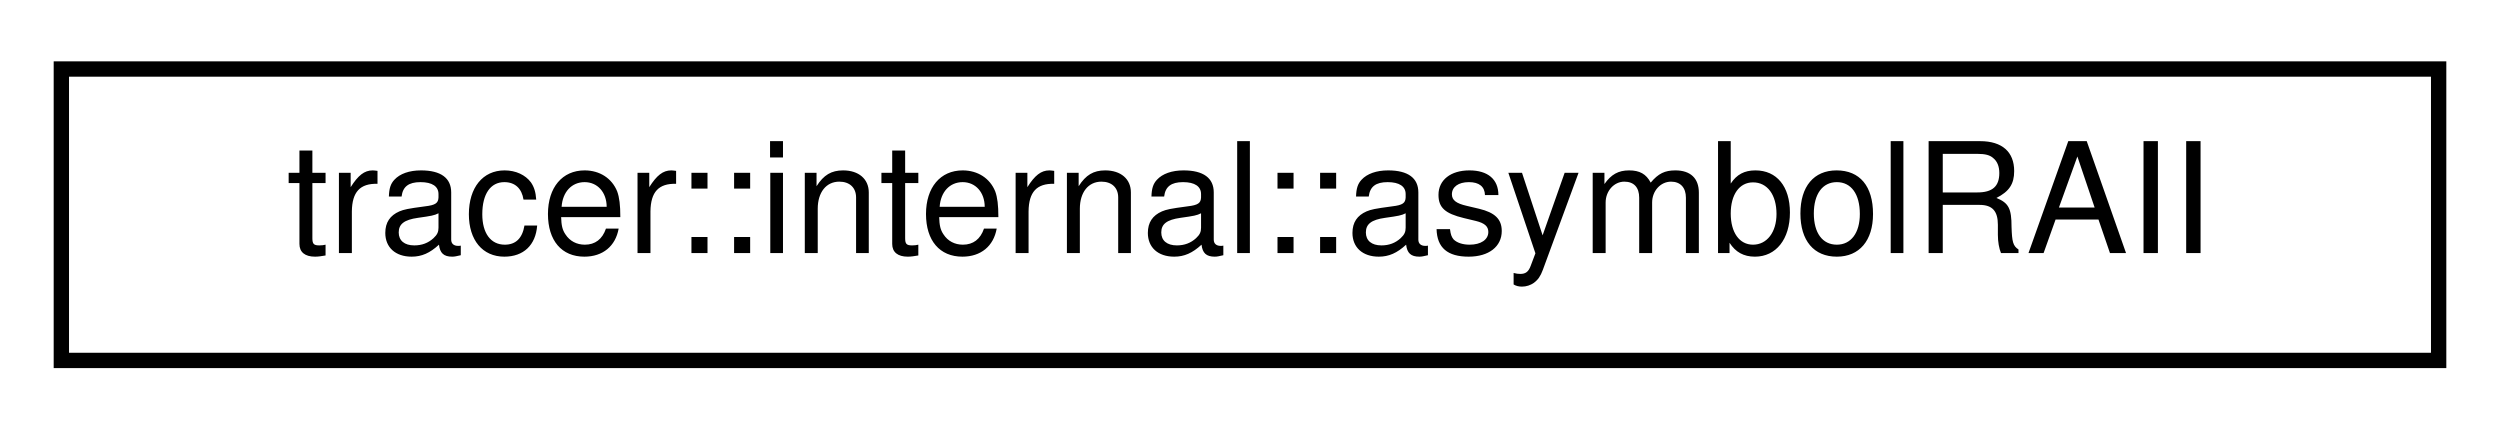
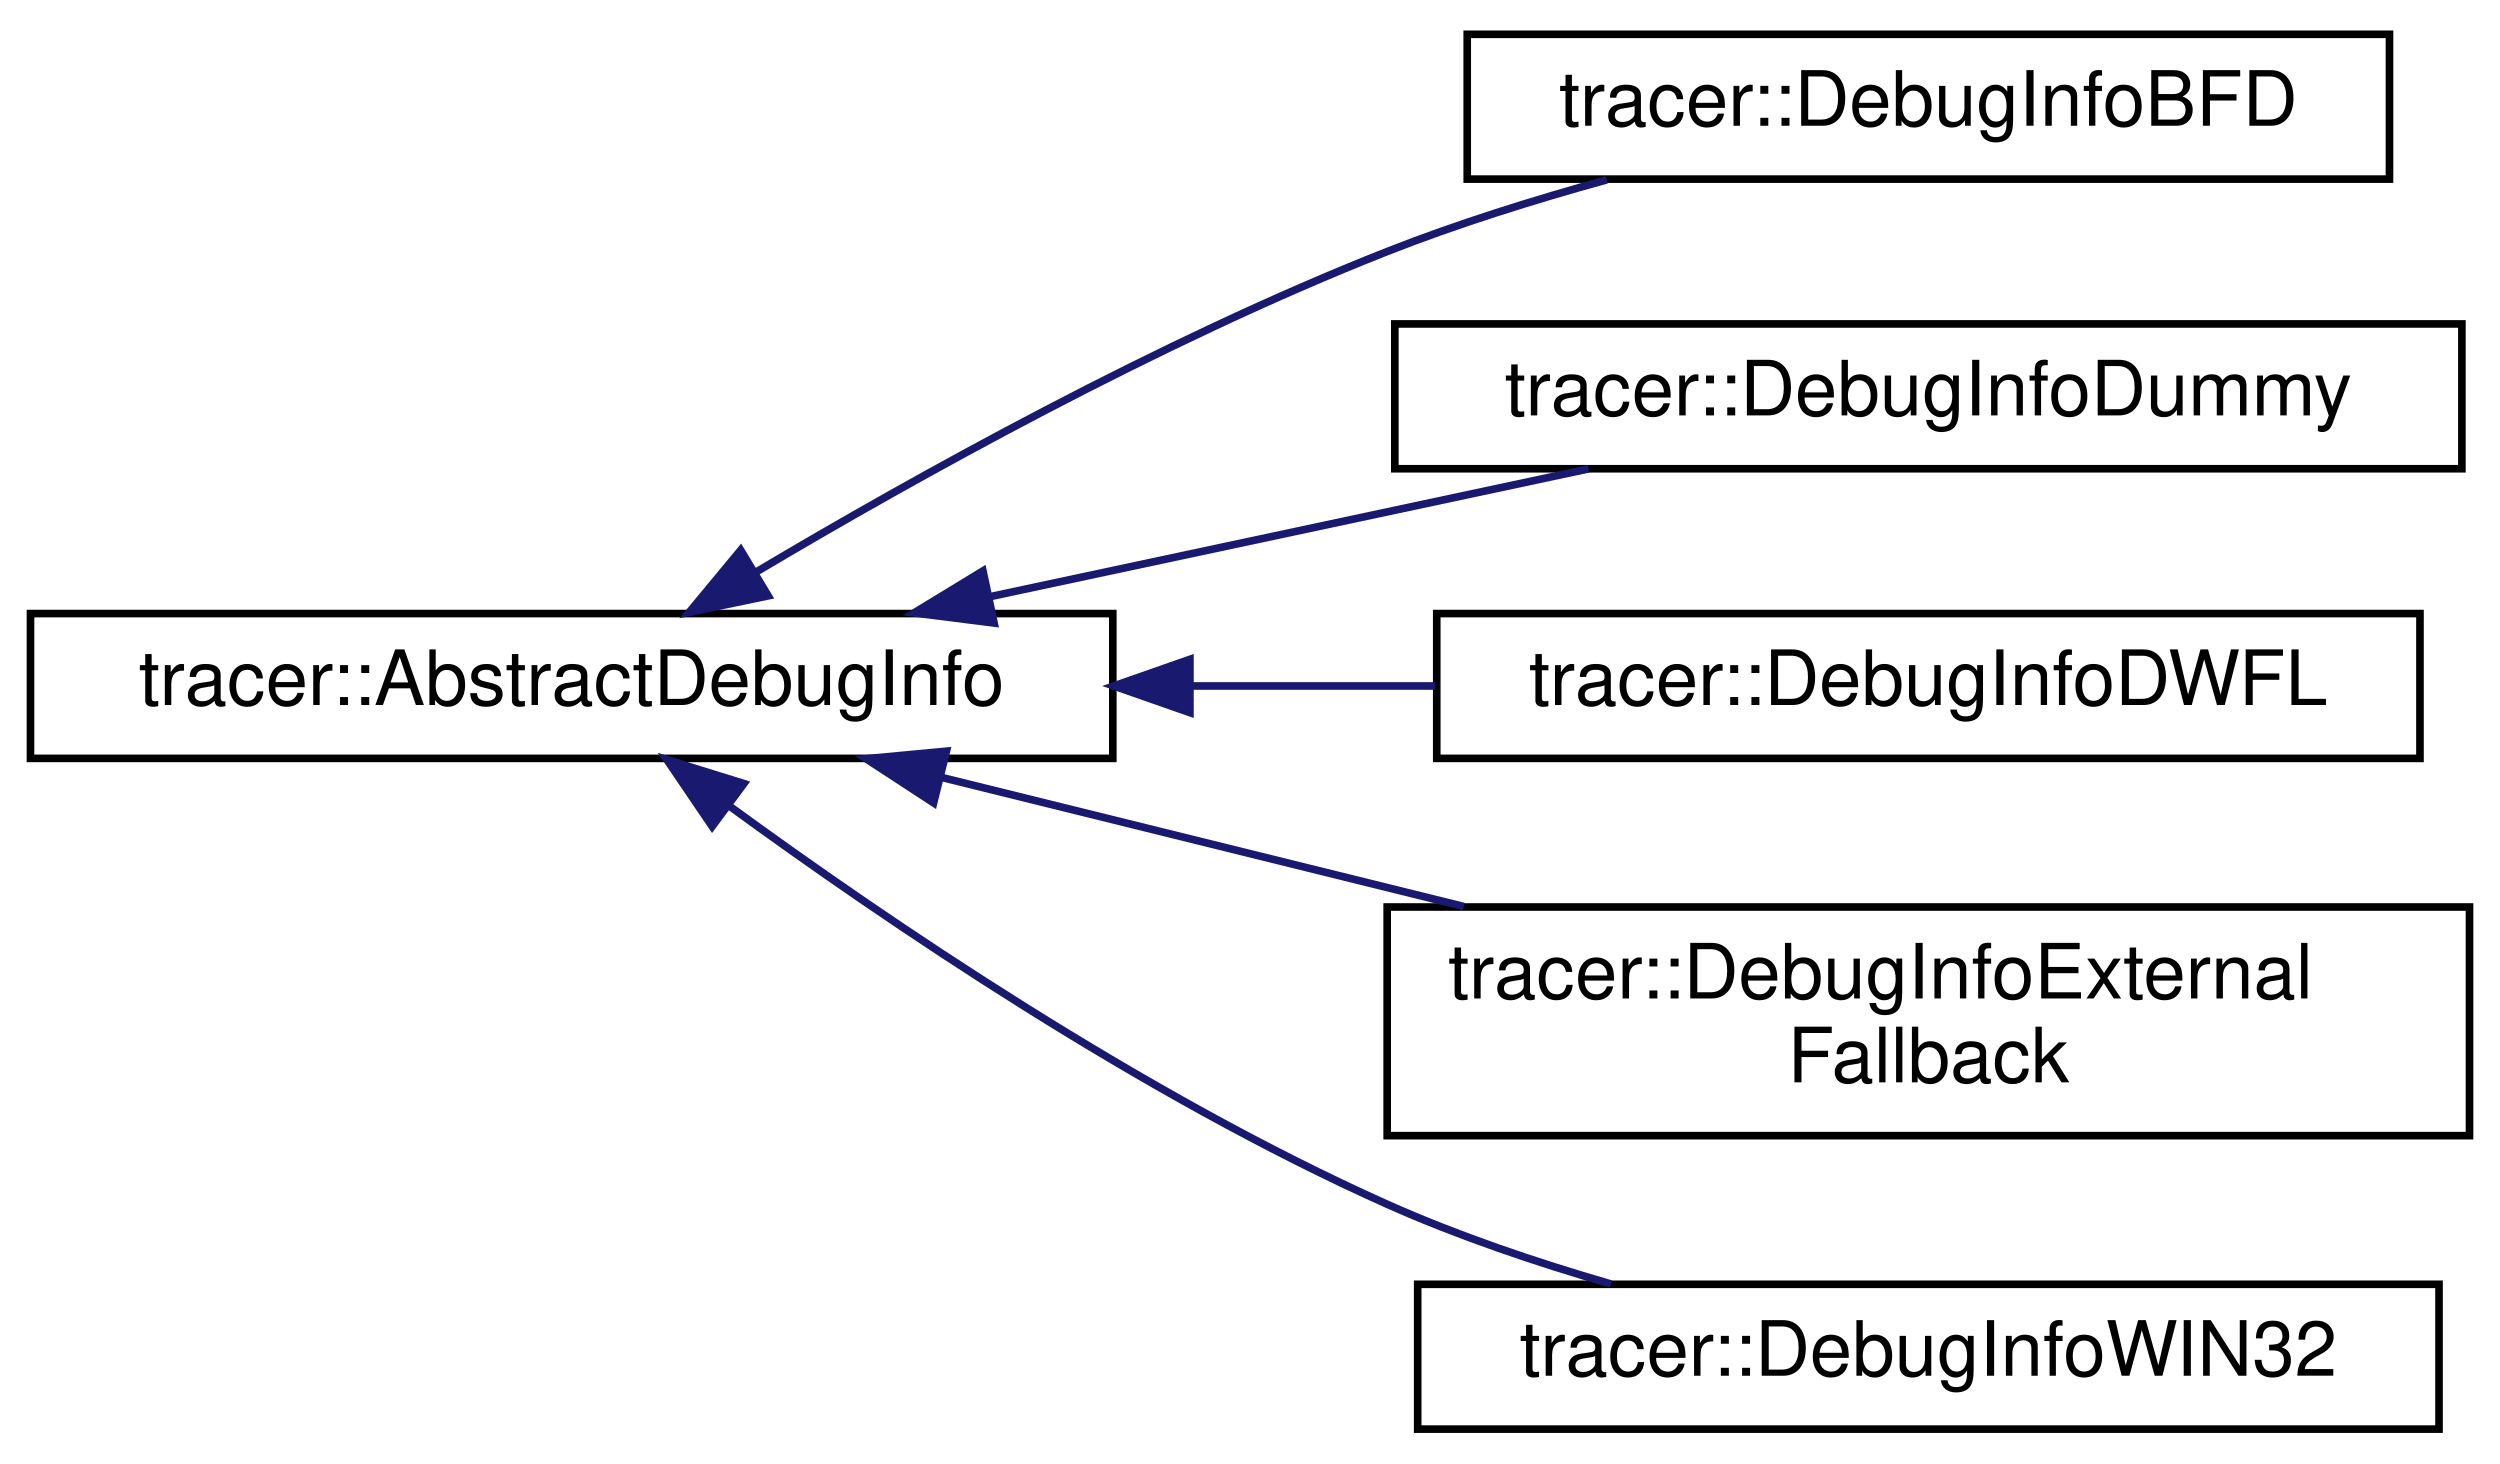
- <svg xmlns="http://www.w3.org/2000/svg" xmlns:xlink="http://www.w3.org/1999/xlink" width="163pt" height="28pt" viewBox="0.00 0.00 163.00 28.00">
-   <g id="graph0" class="graph" transform="scale(1 1) rotate(0) translate(4 24)">
+ <svg xmlns="http://www.w3.org/2000/svg" xmlns:xlink="http://www.w3.org/1999/xlink" width="328pt" height="192pt" viewBox="0.00 0.00 328.00 192.00">
+   <g id="graph0" class="graph" transform="scale(1 1) rotate(0) translate(4 188)">
    <g id="node1" class="node">
      <g id="a_node1">
-         <a xlink:href="classtracer_1_1internal_1_1asymbol_r_a_i_i.html" target="_top" xlink:title="Manages the bfd_symbol(s) ">
-           <polygon fill="none" stroke="#000000" points="0,-.5 0,-19.5 155,-19.5 155,-.5 0,-.5" />
-           <text text-anchor="middle" x="77.5" y="-7.5" font-family="Helvetica,sans-Serif" font-size="10.00" fill="#000000">tracer::internal::asymbolRAII</text>
+         <a xlink:href="classtracer_1_1_abstract_debug_info.html" target="_top" xlink:title="Base class for all debug information generators. ">
+           <polygon fill="none" stroke="#000000" points="0,-88.5 0,-107.5 142,-107.5 142,-88.5 0,-88.5" />
+           <text text-anchor="middle" x="71" y="-95.5" font-family="Helvetica,sans-Serif" font-size="10.00" fill="#000000">tracer::AbstractDebugInfo</text>
        </a>
      </g>
    </g>
+     <g id="node2" class="node">
+       <g id="a_node2">
+         <a xlink:href="classtracer_1_1_debug_info_b_f_d.html" target="_top" xlink:title="Generates debug information using libbfd. ">
+           <polygon fill="none" stroke="#000000" points="188.5,-164.5 188.5,-183.5 309.5,-183.5 309.5,-164.5 188.5,-164.5" />
+           <text text-anchor="middle" x="249" y="-171.5" font-family="Helvetica,sans-Serif" font-size="10.00" fill="#000000">tracer::DebugInfoBFD</text>
+         </a>
+       </g>
+     </g>
+     <g id="edge1" class="edge">
+       <path fill="none" stroke="#191970" d="M95.073,-112.876C116.277,-125.474 148.32,-143.301 178,-155 187.141,-158.603 197.206,-161.758 206.813,-164.407" />
+       <polygon fill="#191970" stroke="#191970" points="96.787,-109.823 86.414,-107.664 93.177,-115.82 96.787,-109.823" />
+     </g>
+     <g id="node3" class="node">
+       <g id="a_node3">
+         <a xlink:href="classtracer_1_1_debug_info_dummy.html" target="_top" xlink:title="Dummy debug information &quot;generator&quot;. ">
+           <polygon fill="none" stroke="#000000" points="179,-126.5 179,-145.5 319,-145.5 319,-126.5 179,-126.5" />
+           <text text-anchor="middle" x="249" y="-133.5" font-family="Helvetica,sans-Serif" font-size="10.00" fill="#000000">tracer::DebugInfoDummy</text>
+         </a>
+       </g>
+     </g>
+     <g id="edge2" class="edge">
+       <path fill="none" stroke="#191970" d="M125.716,-109.681C150.959,-115.07 180.545,-121.386 204.406,-126.48" />
+       <polygon fill="#191970" stroke="#191970" points="126.427,-106.254 115.917,-107.589 124.966,-113.1 126.427,-106.254" />
+     </g>
+     <g id="node4" class="node">
+       <g id="a_node4">
+         <a xlink:href="classtracer_1_1_debug_info_d_w_f_l.html" target="_top" xlink:title="Debug information generator based on libdwfl. ">
+           <polygon fill="none" stroke="#000000" points="184.5,-88.5 184.5,-107.5 313.5,-107.5 313.5,-88.5 184.5,-88.5" />
+           <text text-anchor="middle" x="249" y="-95.5" font-family="Helvetica,sans-Serif" font-size="10.00" fill="#000000">tracer::DebugInfoDWFL</text>
+         </a>
+       </g>
+     </g>
+     <g id="edge3" class="edge">
+       <path fill="none" stroke="#191970" d="M152.336,-98C163.063,-98 173.94,-98 184.337,-98" />
+       <polygon fill="#191970" stroke="#191970" points="152.118,-94.5 142.118,-98 152.118,-101.5 152.118,-94.5" />
+     </g>
+     <g id="node5" class="node">
+       <g id="a_node5">
+         <a xlink:href="classtracer_1_1_debug_info_external_fallback.html" target="_top" xlink:title="Uses the addr2line system tool (hopefully) installed on the system. ">
+           <polygon fill="none" stroke="#000000" points="178,-39 178,-69 320,-69 320,-39 178,-39" />
+           <text text-anchor="start" x="186" y="-57" font-family="Helvetica,sans-Serif" font-size="10.00" fill="#000000">tracer::DebugInfoExternal</text>
+           <text text-anchor="middle" x="249" y="-46" font-family="Helvetica,sans-Serif" font-size="10.00" fill="#000000">Fallback</text>
+         </a>
+       </g>
+     </g>
+     <g id="edge4" class="edge">
+       <path fill="none" stroke="#191970" d="M119.364,-86.045C140.538,-80.811 165.62,-74.611 188.054,-69.065" />
+       <polygon fill="#191970" stroke="#191970" points="118.491,-82.655 109.623,-88.453 120.171,-89.451 118.491,-82.655" />
+     </g>
+     <g id="node6" class="node">
+       <g id="a_node6">
+         <a xlink:href="classtracer_1_1_debug_info_w_i_n32.html" target="_top" xlink:title="Debug indormation based on the WIN32 API. ">
+           <polygon fill="none" stroke="#000000" points="182,-.5 182,-19.5 316,-19.5 316,-.5 182,-.5" />
+           <text text-anchor="middle" x="249" y="-7.5" font-family="Helvetica,sans-Serif" font-size="10.00" fill="#000000">tracer::DebugInfoWIN32</text>
+         </a>
+       </g>
+     </g>
+     <g id="edge5" class="edge">
+       <path fill="none" stroke="#191970" d="M91.585,-82.333C112.406,-67.126 146,-44.304 178,-30 187.236,-25.872 197.533,-22.387 207.357,-19.541" />
+       <polygon fill="#191970" stroke="#191970" points="89.435,-79.57 83.486,-88.337 93.603,-85.194 89.435,-79.57" />
+     </g>
  </g>
</svg>
